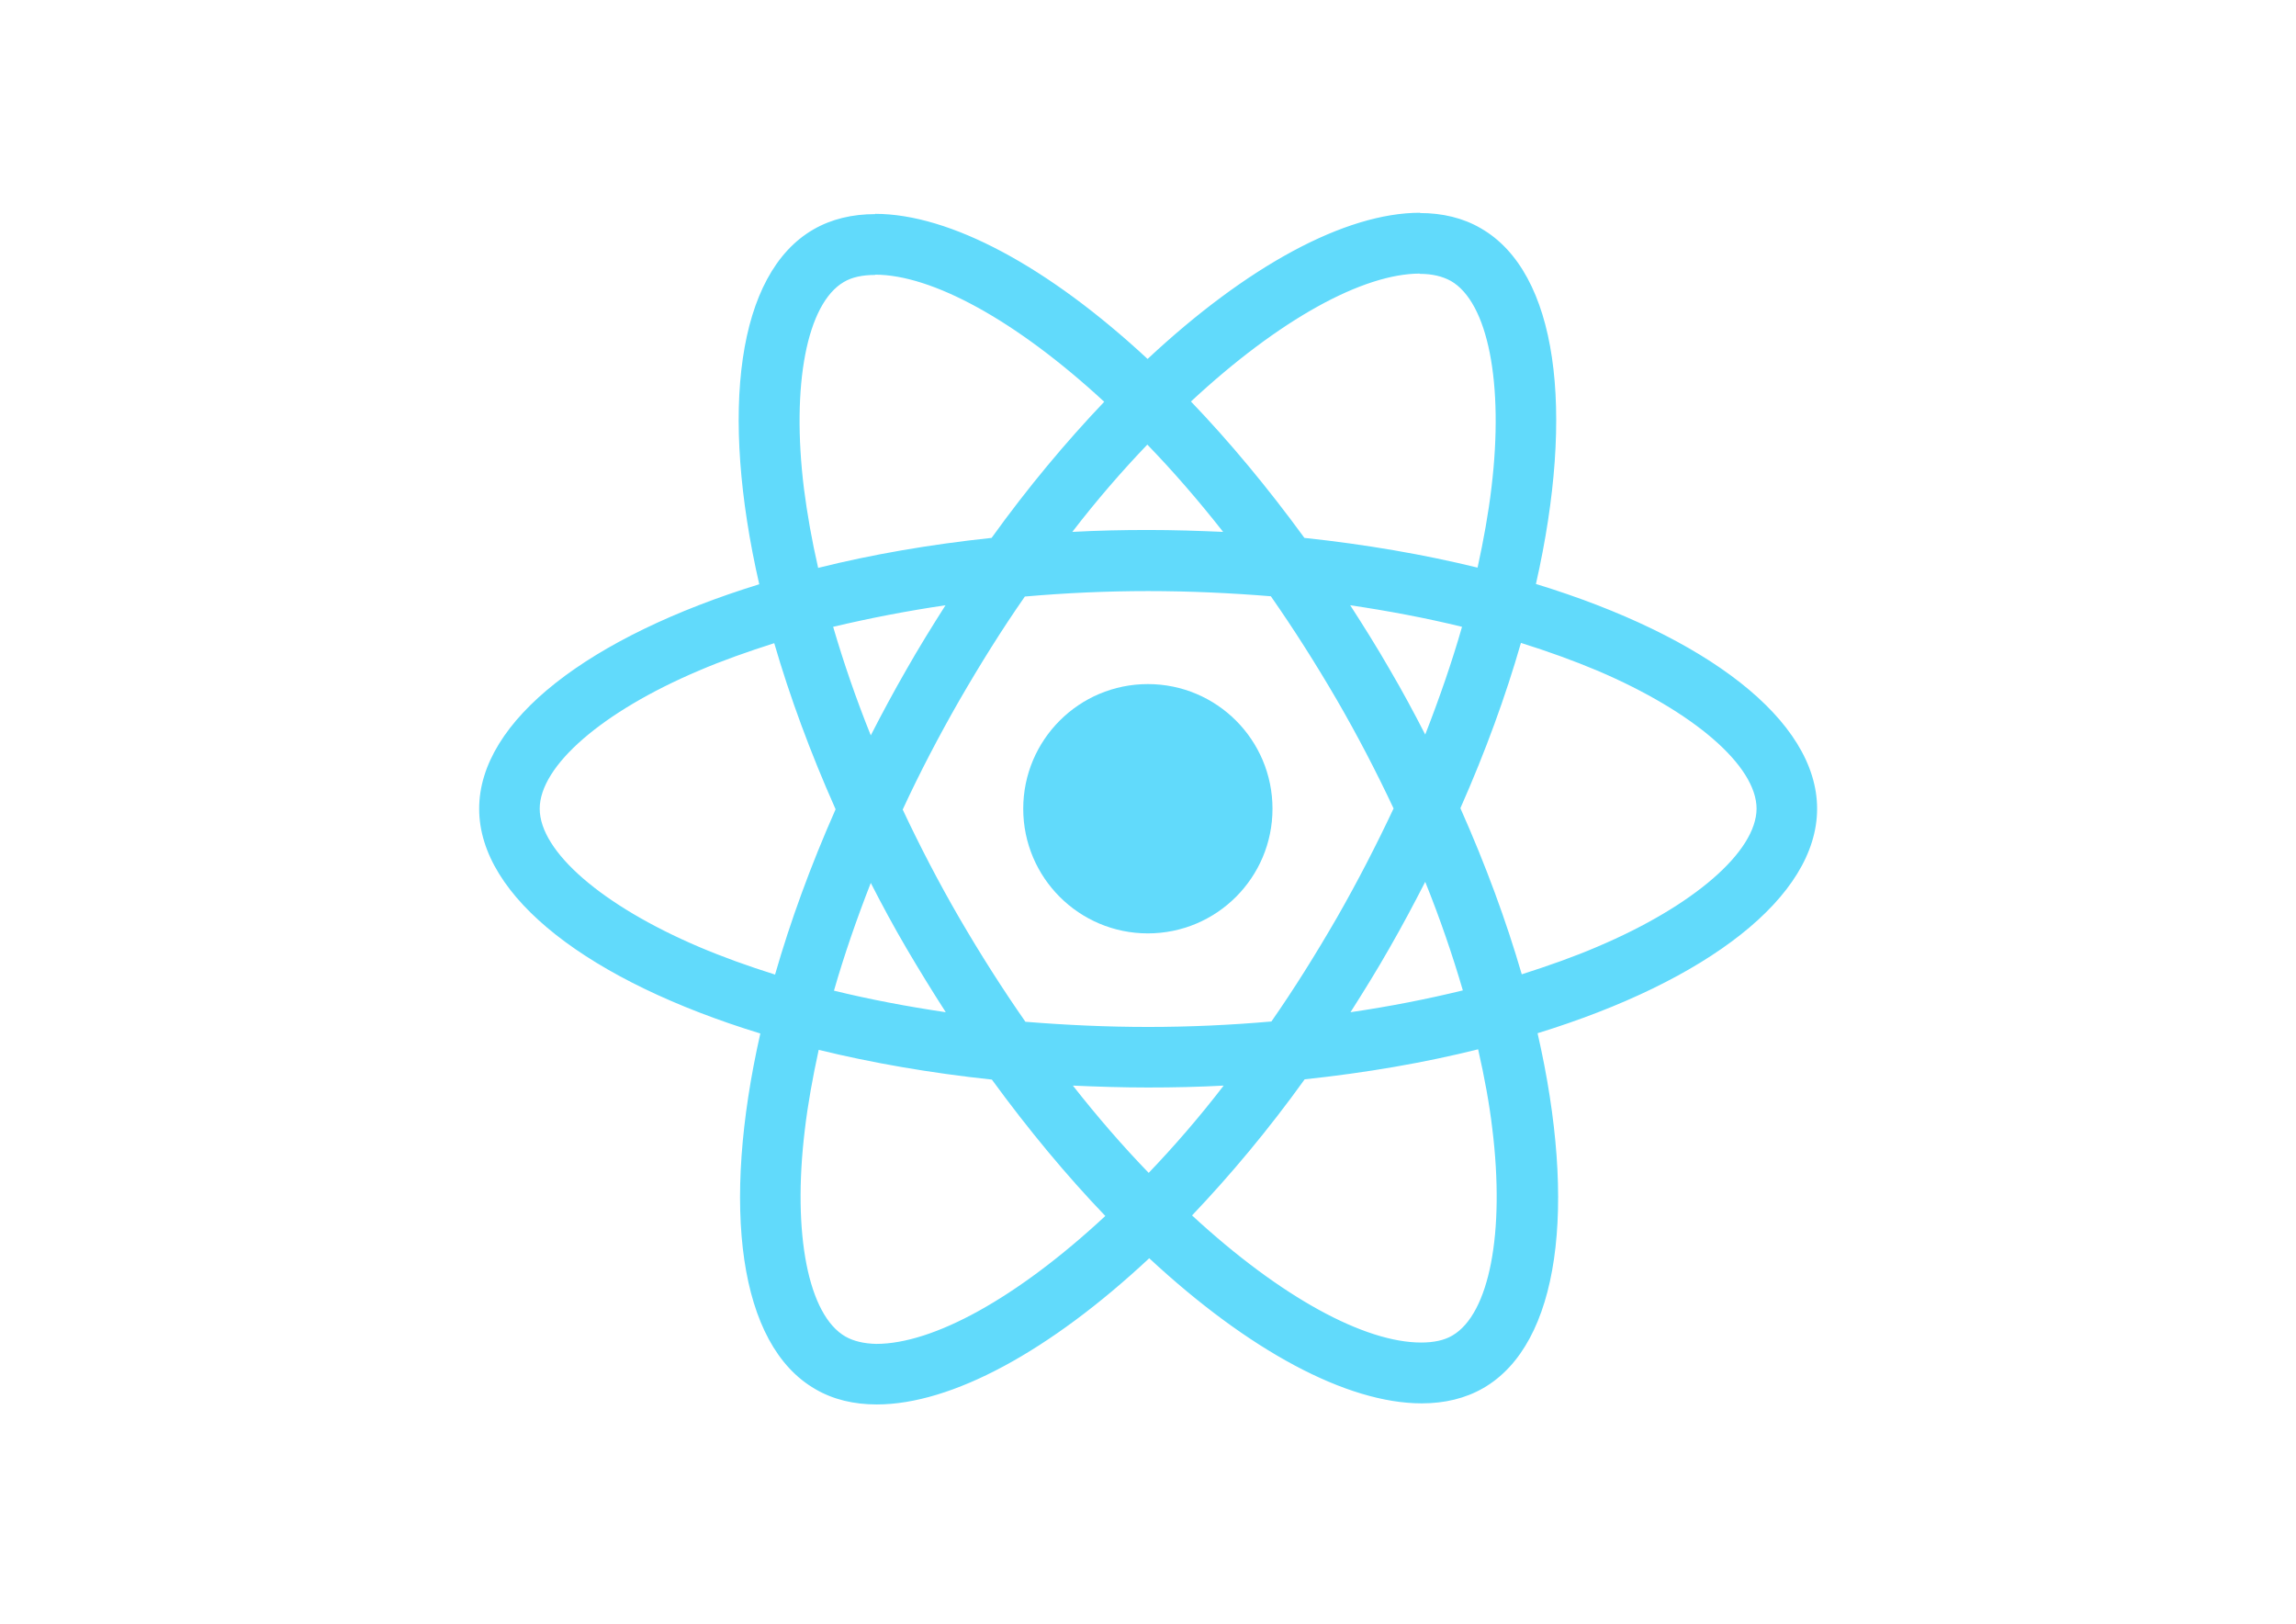
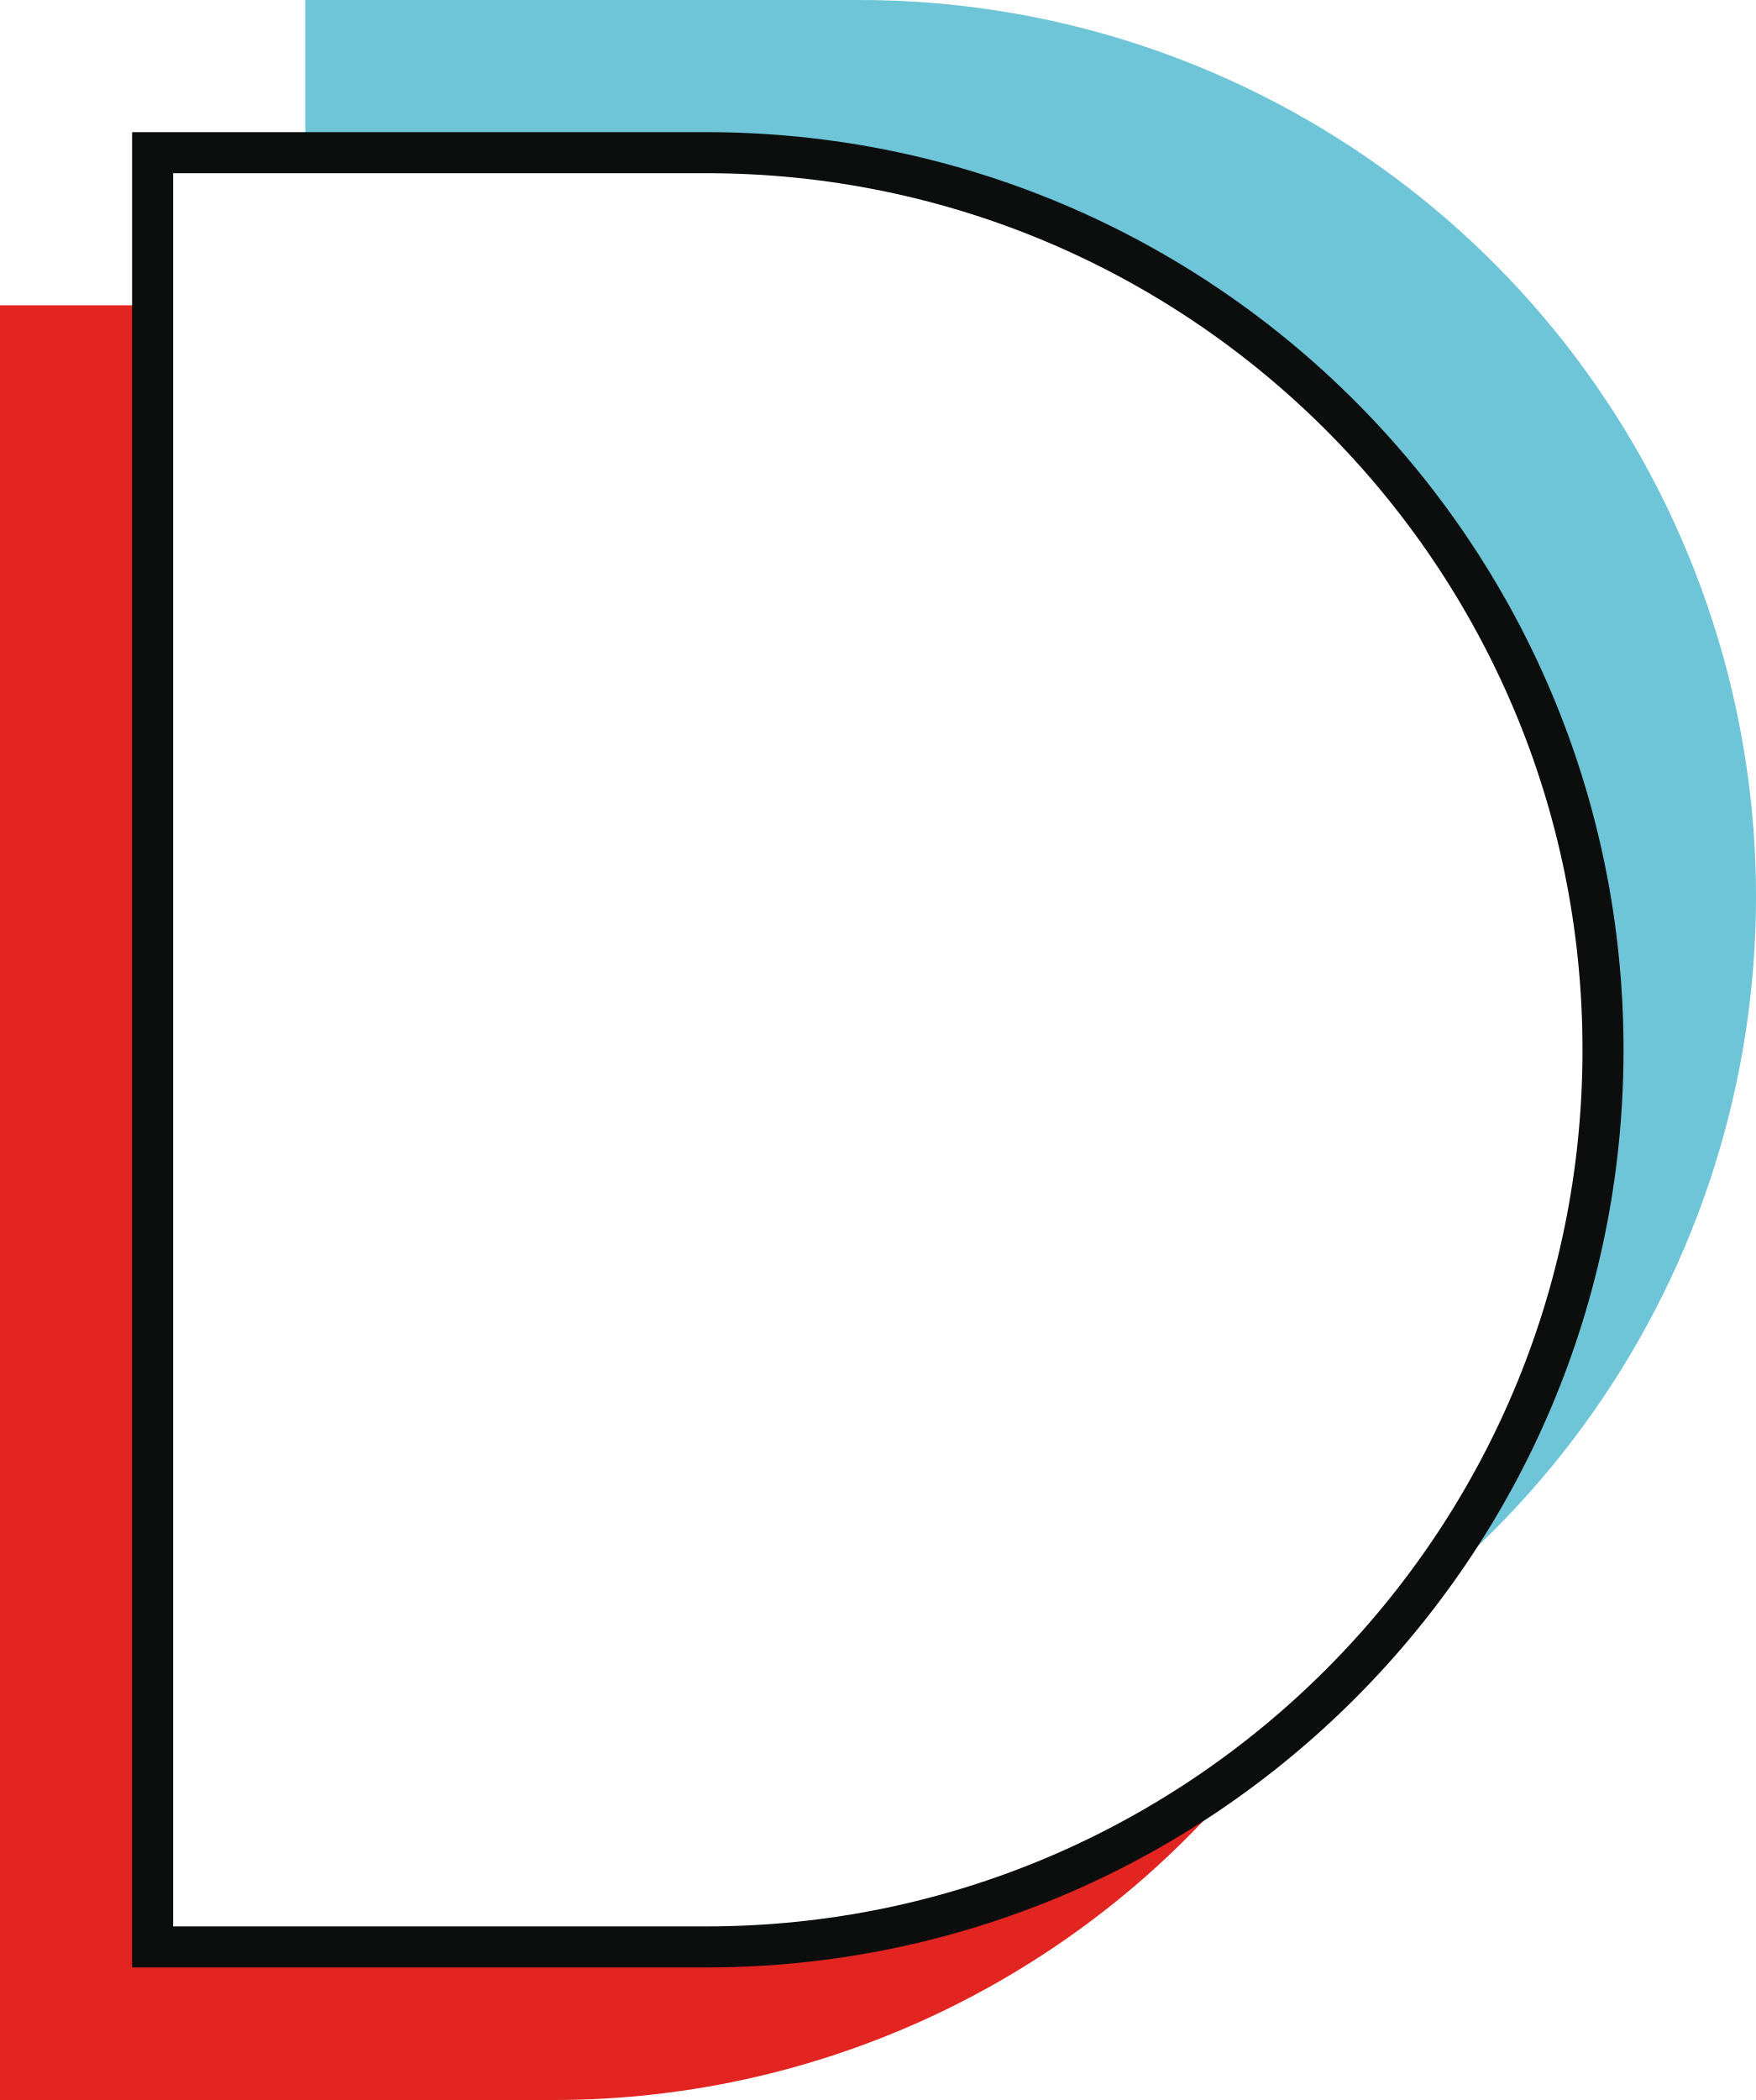
- <svg xmlns="http://www.w3.org/2000/svg" viewBox="0 0 841.9 595.3">
-   <g fill="#61DAFB">
-     <path d="M666.3 296.5c0-32.5-40.7-63.3-103.1-82.4 14.4-63.6 8-114.2-20.2-130.4-6.5-3.8-14.1-5.6-22.4-5.6v22.3c4.6 0 8.3.9 11.4 2.6 13.6 7.8 19.5 37.5 14.9 75.7-1.1 9.4-2.9 19.3-5.1 29.4-19.6-4.8-41-8.5-63.5-10.9-13.5-18.5-27.5-35.3-41.6-50 32.6-30.3 63.2-46.9 84-46.9V78c-27.5 0-63.5 19.6-99.9 53.6-36.4-33.8-72.4-53.2-99.9-53.2v22.3c20.7 0 51.4 16.5 84 46.6-14 14.7-28 31.4-41.3 49.9-22.6 2.4-44 6.1-63.6 11-2.3-10-4-19.7-5.2-29-4.7-38.2 1.1-67.9 14.6-75.8 3-1.8 6.9-2.6 11.5-2.6V78.5c-8.4 0-16 1.8-22.6 5.6-28.1 16.2-34.4 66.7-19.9 130.1-62.2 19.2-102.7 49.9-102.7 82.3 0 32.5 40.7 63.3 103.1 82.4-14.4 63.6-8 114.2 20.2 130.4 6.5 3.8 14.1 5.6 22.5 5.6 27.5 0 63.5-19.6 99.9-53.6 36.4 33.8 72.4 53.2 99.9 53.2 8.4 0 16-1.8 22.6-5.6 28.1-16.2 34.4-66.7 19.9-130.1 62-19.1 102.5-49.9 102.5-82.3zm-130.2-66.7c-3.7 12.9-8.3 26.2-13.5 39.5-4.1-8-8.4-16-13.1-24-4.6-8-9.5-15.8-14.4-23.4 14.2 2.1 27.9 4.7 41 7.9zm-45.8 106.5c-7.8 13.5-15.8 26.3-24.1 38.2-14.9 1.3-30 2-45.2 2-15.1 0-30.2-.7-45-1.9-8.3-11.9-16.4-24.6-24.2-38-7.6-13.1-14.5-26.4-20.8-39.8 6.2-13.4 13.2-26.8 20.7-39.9 7.8-13.5 15.8-26.3 24.1-38.2 14.9-1.3 30-2 45.2-2 15.1 0 30.2.7 45 1.9 8.3 11.9 16.4 24.6 24.2 38 7.6 13.1 14.5 26.4 20.8 39.8-6.3 13.4-13.2 26.8-20.7 39.9zm32.3-13c5.4 13.4 10 26.8 13.8 39.8-13.1 3.2-26.9 5.9-41.2 8 4.9-7.7 9.8-15.6 14.4-23.7 4.6-8 8.9-16.1 13-24.1zM421.2 430c-9.3-9.6-18.6-20.3-27.8-32 9 .4 18.2.7 27.5.7 9.4 0 18.7-.2 27.8-.7-9 11.7-18.3 22.4-27.5 32zm-74.4-58.9c-14.2-2.1-27.9-4.7-41-7.9 3.7-12.9 8.3-26.2 13.5-39.5 4.1 8 8.4 16 13.1 24 4.7 8 9.5 15.8 14.4 23.4zM420.7 163c9.3 9.6 18.6 20.3 27.8 32-9-.4-18.2-.7-27.5-.7-9.4 0-18.7.2-27.8.7 9-11.7 18.3-22.4 27.5-32zm-74 58.9c-4.9 7.7-9.8 15.6-14.4 23.7-4.6 8-8.9 16-13 24-5.4-13.4-10-26.8-13.8-39.8 13.1-3.1 26.9-5.8 41.2-7.9zm-90.5 125.2c-35.4-15.1-58.3-34.9-58.3-50.6 0-15.7 22.9-35.6 58.3-50.6 8.6-3.7 18-7 27.7-10.1 5.7 19.6 13.2 40 22.5 60.9-9.2 20.8-16.6 41.1-22.2 60.6-9.9-3.1-19.3-6.5-28-10.2zM310 490c-13.6-7.8-19.5-37.5-14.9-75.7 1.1-9.4 2.9-19.3 5.1-29.4 19.6 4.8 41 8.5 63.5 10.9 13.5 18.5 27.5 35.3 41.6 50-32.6 30.3-63.2 46.9-84 46.9-4.5-.1-8.3-1-11.3-2.7zm237.2-76.2c4.7 38.2-1.1 67.9-14.6 75.8-3 1.8-6.9 2.6-11.5 2.6-20.7 0-51.4-16.5-84-46.6 14-14.7 28-31.4 41.3-49.9 22.6-2.4 44-6.1 63.6-11 2.3 10.1 4.1 19.8 5.2 29.1zm38.5-66.7c-8.6 3.7-18 7-27.7 10.1-5.7-19.6-13.2-40-22.5-60.9 9.2-20.8 16.6-41.1 22.2-60.6 9.9 3.1 19.3 6.5 28.1 10.2 35.4 15.1 58.3 34.9 58.3 50.6-.1 15.7-23 35.6-58.4 50.6zM320.8 78.4z" />
-     <circle cx="420.9" cy="296.5" r="45.7" />
-     <path d="M520.5 78.1z" />
+ <svg xmlns="http://www.w3.org/2000/svg" viewBox="0 0 42.79 51.17">
+   <defs>
+     <style>.cls-1{fill:#e32521;}.cls-2{fill:#6ec5d7;}.cls-3{fill:none;stroke:#0c0d0d;stroke-miterlimit:10;}</style>
+   </defs>
+   <g id="Camada_2" data-name="Camada 2">
+     <g id="Camada_1-2" data-name="Camada 1">
+       <g id="Marca">
+         <path class="cls-1" d="M17.21,47.44H3.72v-40H0V51.17H13.49a21.82,21.82,0,0,0,17.2-8.38A21.77,21.77,0,0,1,17.21,47.44Z" />
+         <path class="cls-2" d="M20.93,0H7.44V3.72h9.77a21.85,21.85,0,0,1,17.2,35.34A21.85,21.85,0,0,0,20.93,0Z" />
+         <path class="cls-3" d="M17.21,47.44a21.86,21.86,0,0,0,0-43.72H3.72V47.44H17.21" />
+       </g>
+     </g>
  </g>
</svg>
